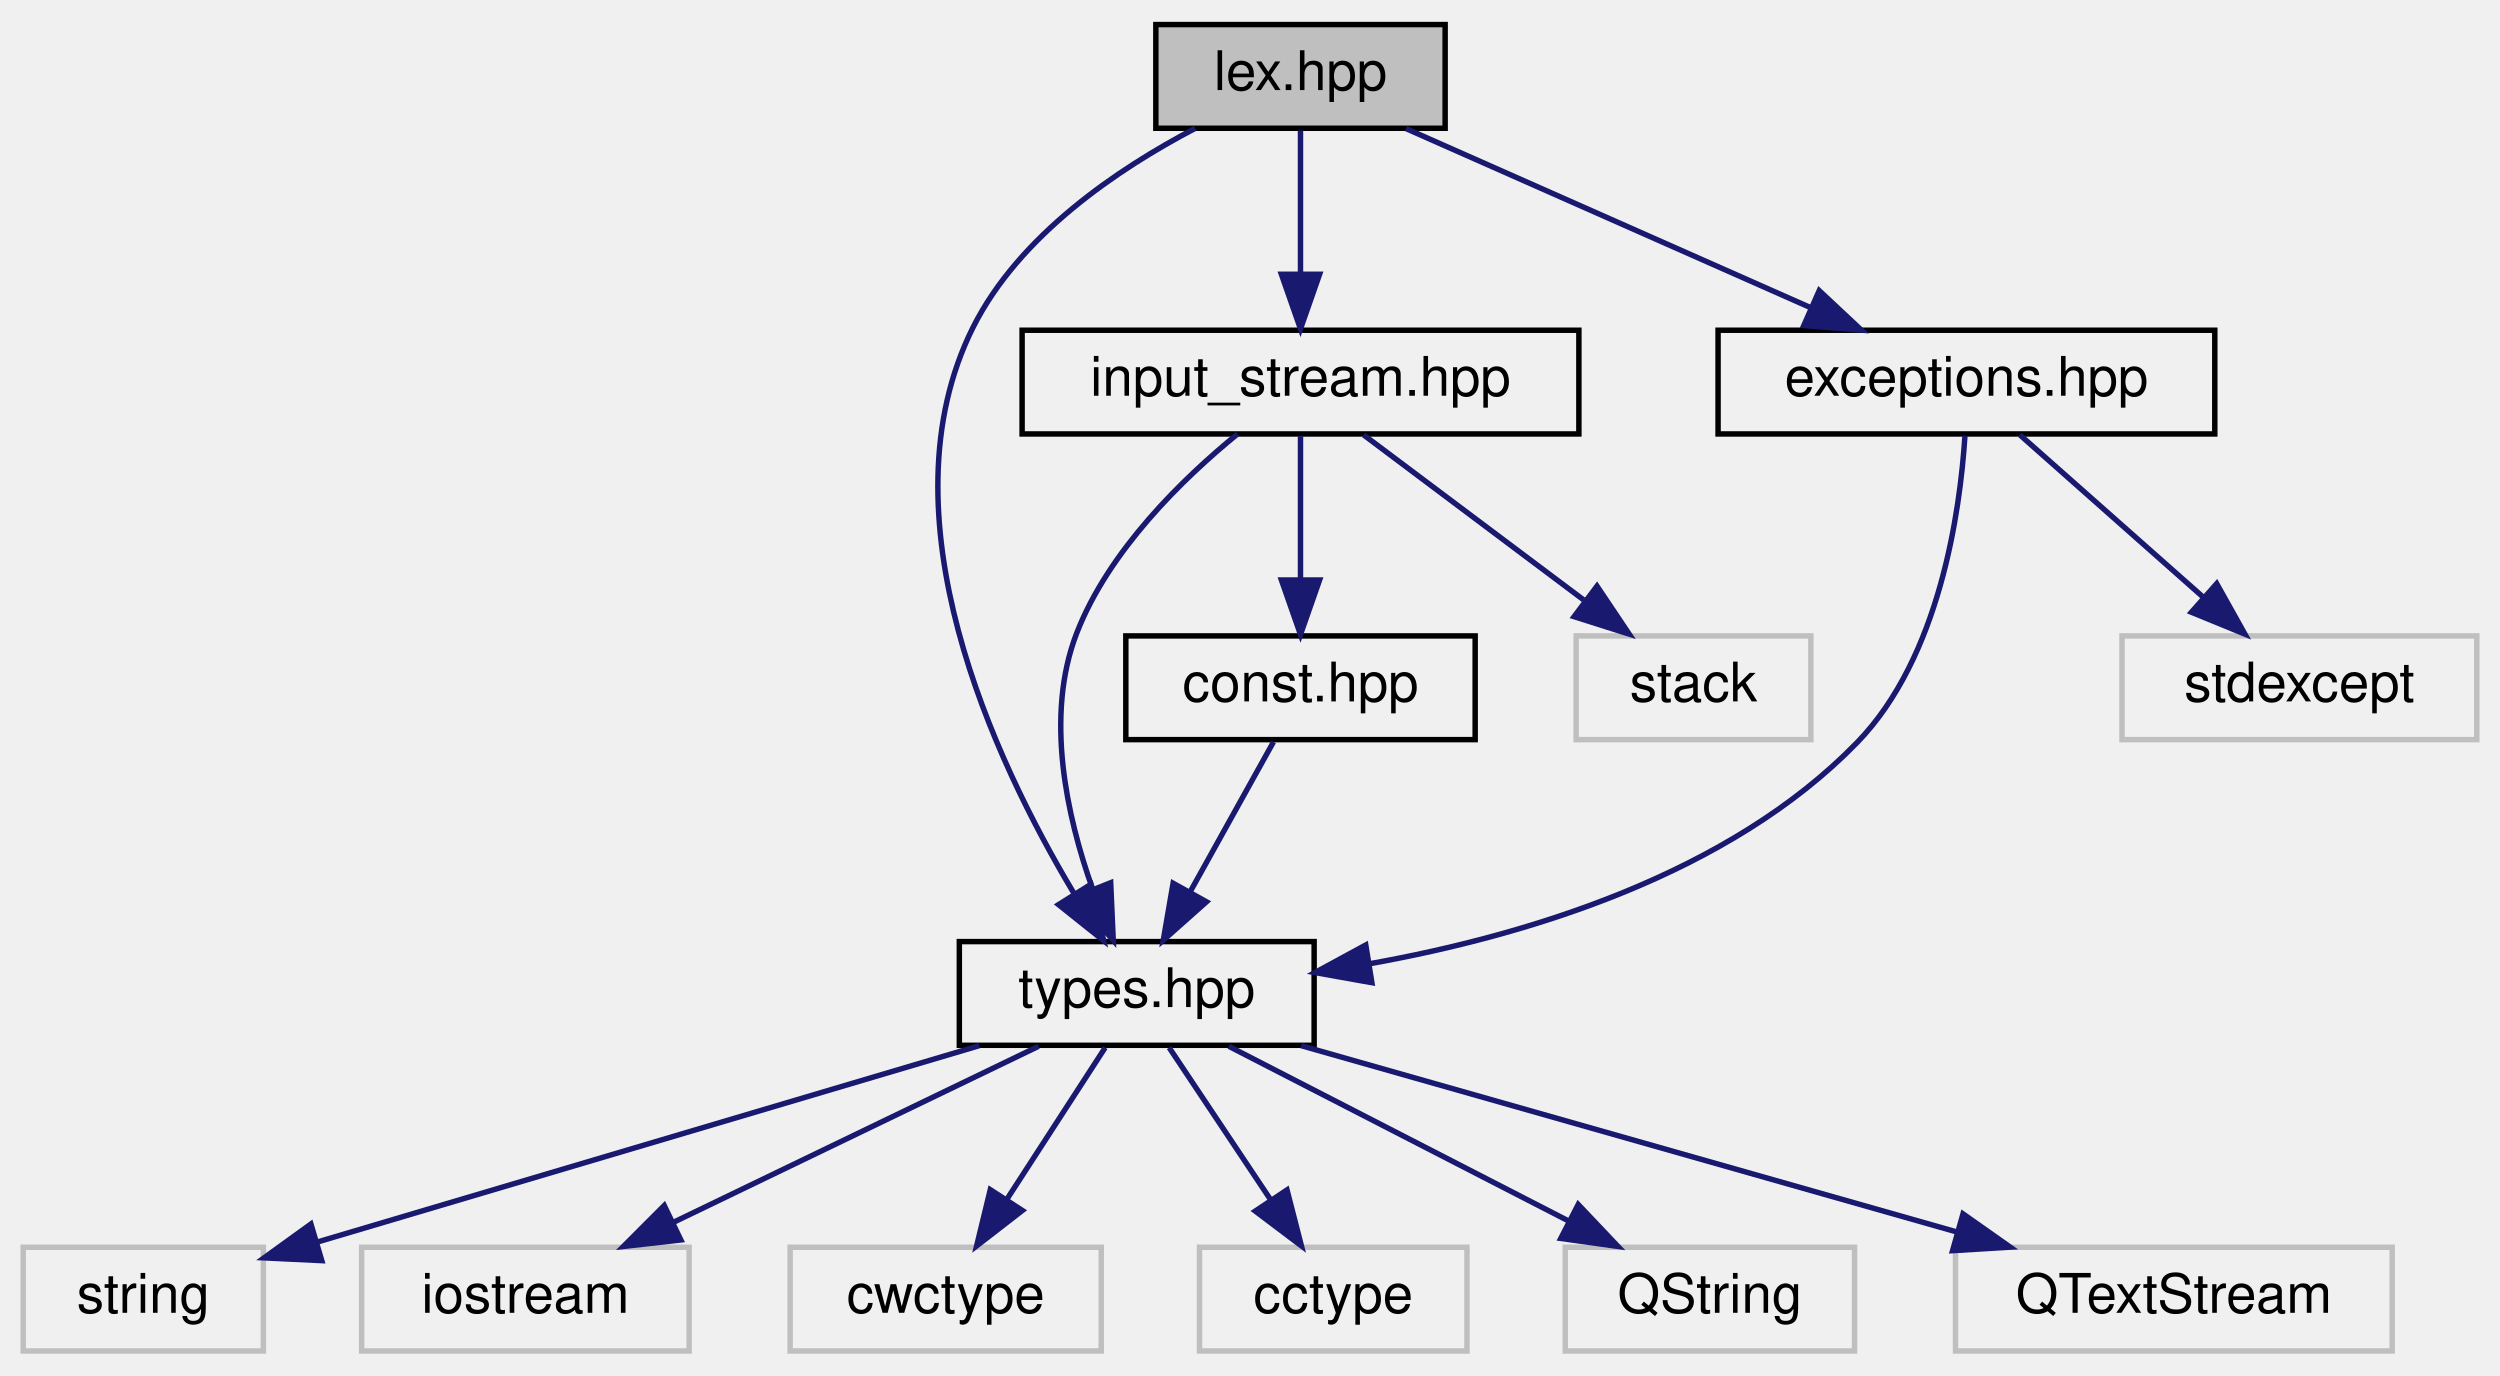
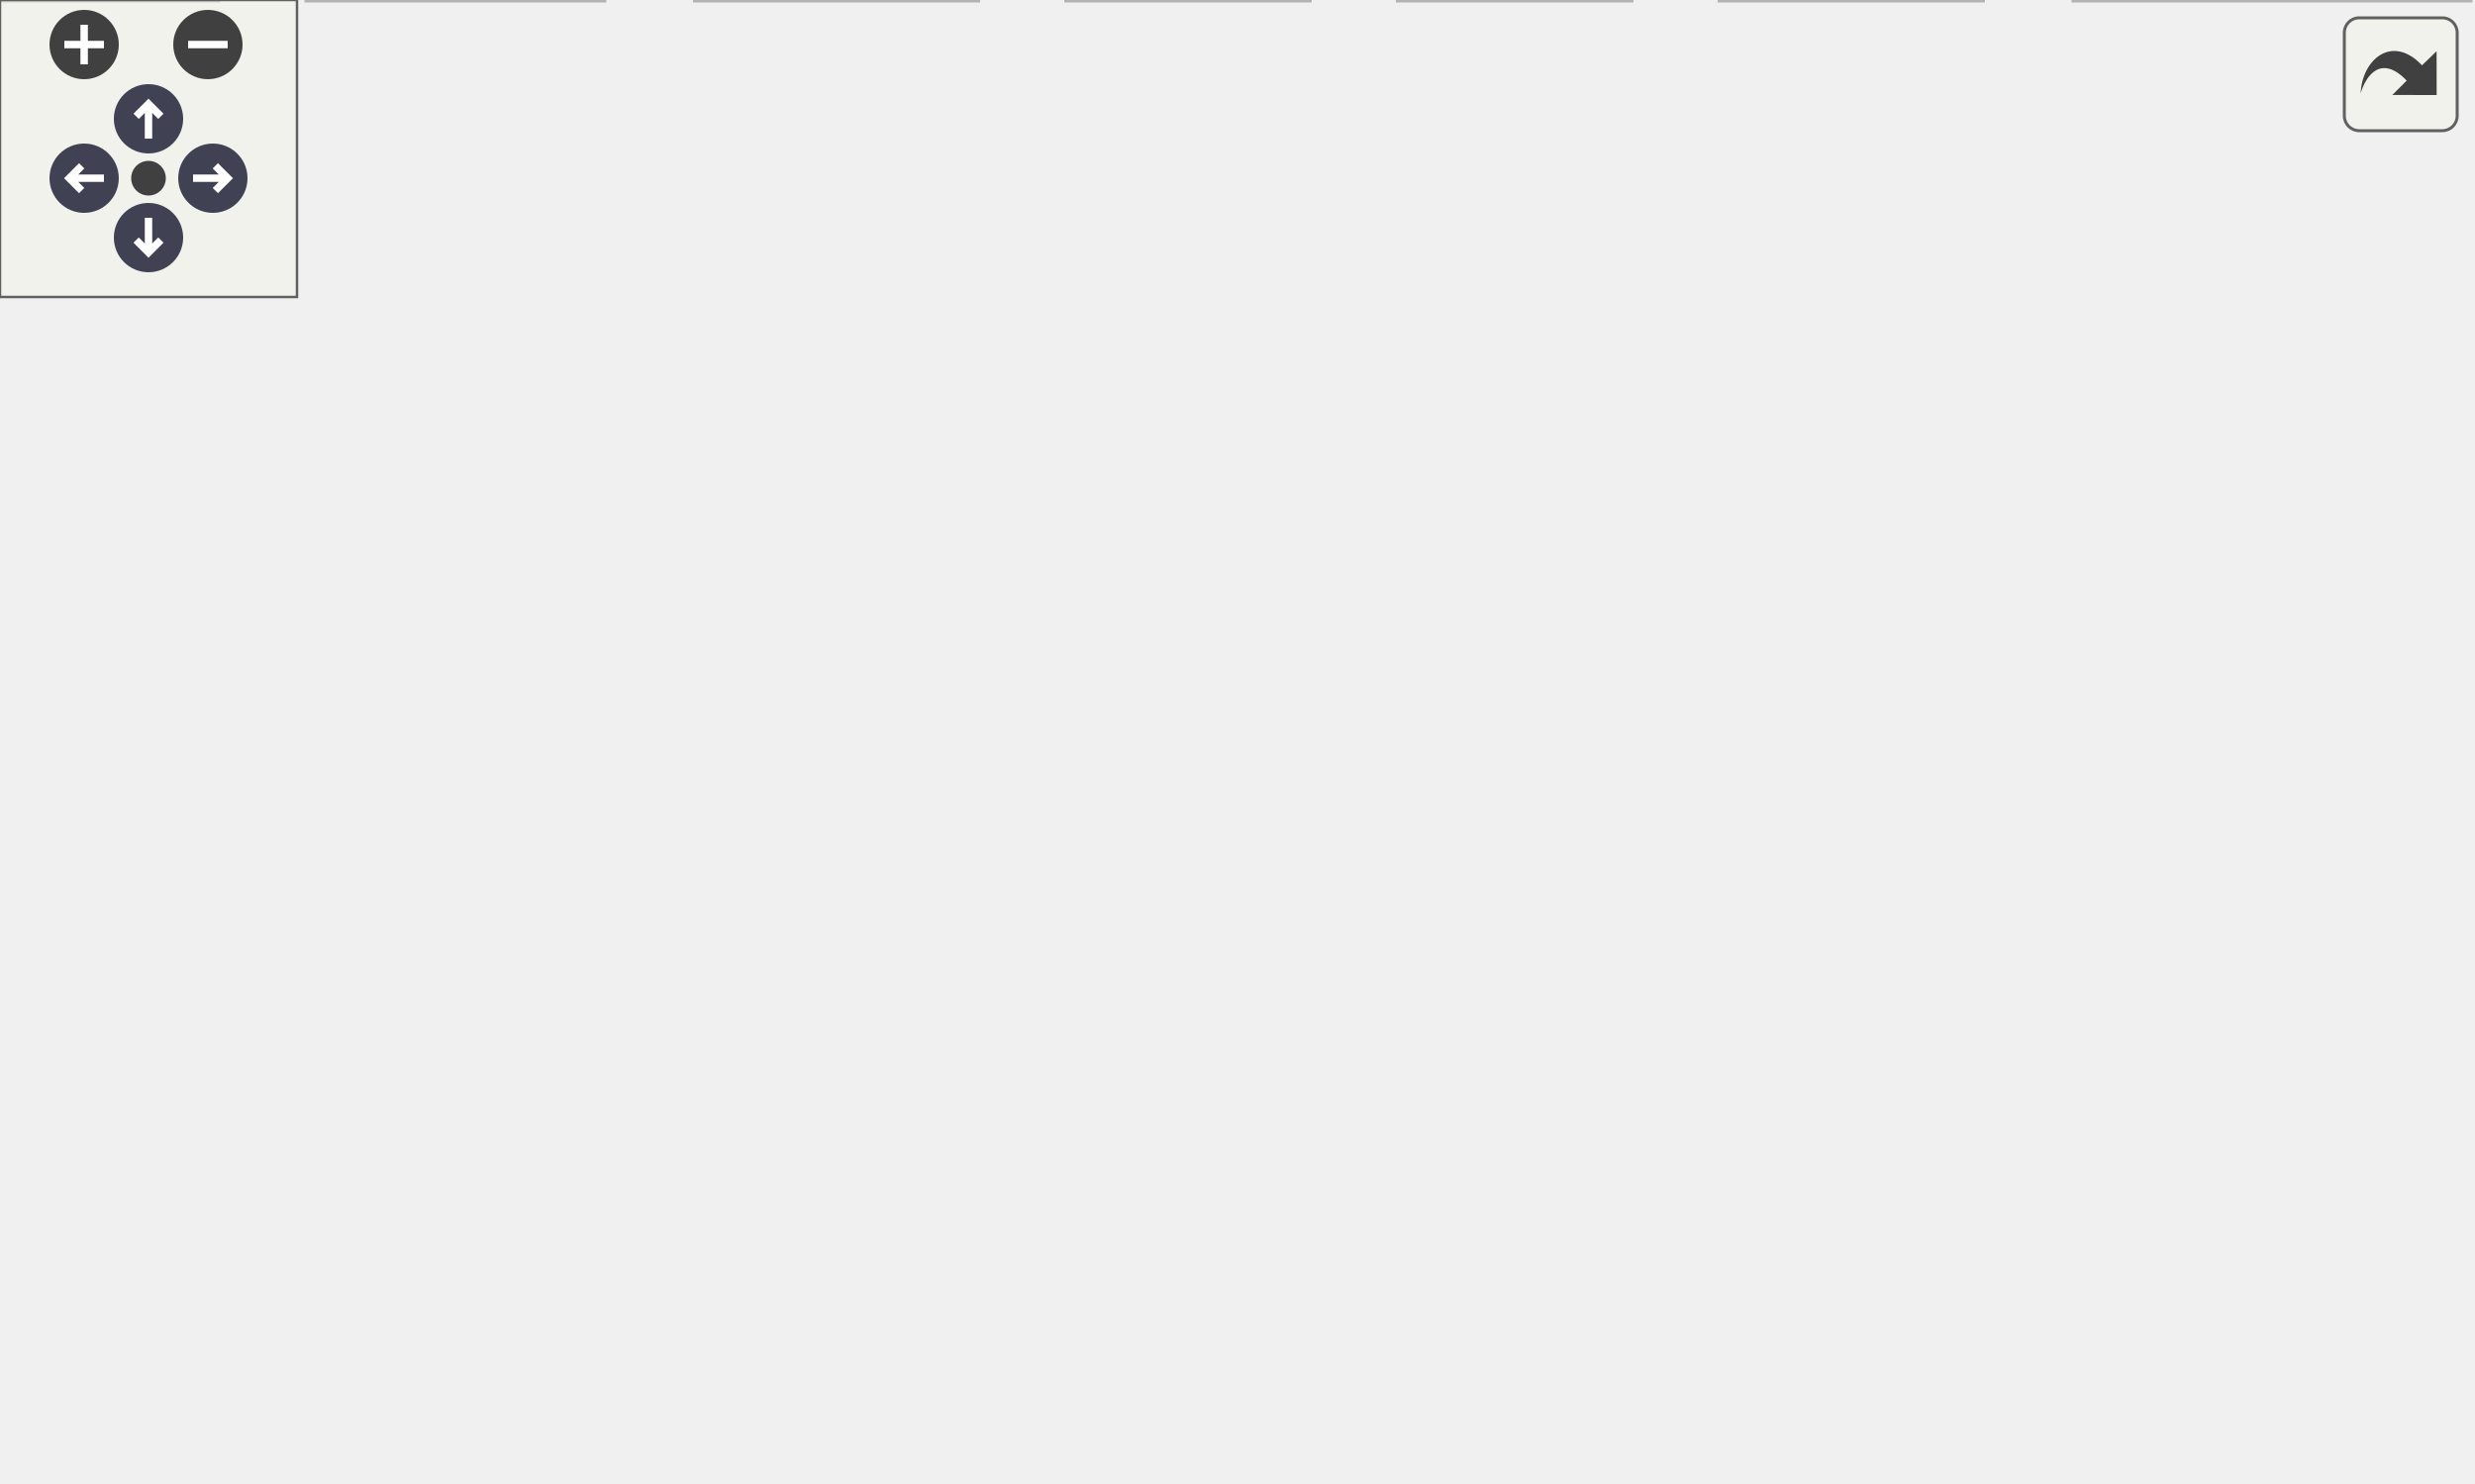
- <svg xmlns="http://www.w3.org/2000/svg" xmlns:xlink="http://www.w3.org/1999/xlink" width="458pt" height="252pt" viewBox="0.00 0.00 457.50 252.00">
-   <g id="graph0" class="graph" transform="scale(1 1) rotate(0) translate(4 248)">
-     <g id="node1" class="node">
-       <g id="a_node1">
-         <a xlink:title=" ">
-           <polygon fill="#bfbfbf" stroke="black" points="207.5,-224.5 207.5,-243.5 260.5,-243.5 260.5,-224.5 207.5,-224.5" />
-           <text text-anchor="middle" x="234" y="-231.5" font-family="Helvetica,sans-Serif" font-size="10.00">lex.hpp</text>
-         </a>
-       </g>
-     </g>
-     <g id="node2" class="node">
-       <g id="a_node2">
-         <a xlink:href="types_8hpp.html" target="_top" xlink:title=" ">
-           <polygon fill="none" stroke="black" points="171.5,-56.5 171.5,-75.5 236.5,-75.5 236.5,-56.5 171.5,-56.5" />
-           <text text-anchor="middle" x="204" y="-63.5" font-family="Helvetica,sans-Serif" font-size="10.00">types.hpp</text>
-         </a>
-       </g>
-     </g>
-     <g id="edge1" class="edge">
-       <path fill="none" stroke="midnightblue" d="M214.7,-224.48C200.57,-217.08 182.44,-204.89 174,-188 156.82,-153.63 177.9,-108.74 192.43,-84.45" />
-       <polygon fill="midnightblue" stroke="midnightblue" points="195.59,-85.99 197.95,-75.66 189.67,-82.27 195.59,-85.99" />
-     </g>
-     <g id="node9" class="node">
-       <g id="a_node9">
-         <a xlink:href="input__stream_8hpp.html" target="_top" xlink:title=" ">
-           <polygon fill="none" stroke="black" points="183,-168.5 183,-187.5 285,-187.5 285,-168.5 183,-168.5" />
-           <text text-anchor="middle" x="234" y="-175.5" font-family="Helvetica,sans-Serif" font-size="10.00">input_stream.hpp</text>
-         </a>
-       </g>
-     </g>
-     <g id="edge8" class="edge">
-       <path fill="none" stroke="midnightblue" d="M234,-224.08C234,-217.01 234,-206.86 234,-197.99" />
-       <polygon fill="midnightblue" stroke="midnightblue" points="237.5,-197.75 234,-187.75 230.5,-197.75 237.5,-197.75" />
-     </g>
-     <g id="node12" class="node">
-       <g id="a_node12">
-         <a xlink:href="exceptions_8hpp.html" target="_top" xlink:title=" ">
-           <polygon fill="none" stroke="black" points="310.5,-168.5 310.5,-187.5 401.5,-187.5 401.5,-168.5 310.5,-168.5" />
-           <text text-anchor="middle" x="356" y="-175.5" font-family="Helvetica,sans-Serif" font-size="10.00">exceptions.hpp</text>
-         </a>
-       </g>
-     </g>
-     <g id="edge13" class="edge">
-       <path fill="none" stroke="midnightblue" d="M253.33,-224.44C273.32,-215.6 304.74,-201.69 327.56,-191.59" />
-       <polygon fill="midnightblue" stroke="midnightblue" points="329.03,-194.76 336.76,-187.52 326.2,-188.36 329.03,-194.76" />
-     </g>
-     <g id="node3" class="node">
-       <g id="a_node3">
-         <a xlink:title=" ">
-           <polygon fill="none" stroke="#bfbfbf" points="0,-0.5 0,-19.5 44,-19.5 44,-0.5 0,-0.5" />
-           <text text-anchor="middle" x="22" y="-7.5" font-family="Helvetica,sans-Serif" font-size="10.00">string</text>
-         </a>
-       </g>
-     </g>
-     <g id="edge2" class="edge">
-       <path fill="none" stroke="midnightblue" d="M175.16,-56.44C142.19,-46.66 88.36,-30.69 54.08,-20.52" />
-       <polygon fill="midnightblue" stroke="midnightblue" points="54.7,-17.05 44.12,-17.56 52.71,-23.76 54.7,-17.05" />
-     </g>
-     <g id="node4" class="node">
-       <g id="a_node4">
-         <a xlink:title=" ">
-           <polygon fill="none" stroke="#bfbfbf" points="62,-0.5 62,-19.5 122,-19.5 122,-0.5 62,-0.5" />
-           <text text-anchor="middle" x="92" y="-7.5" font-family="Helvetica,sans-Serif" font-size="10.00">iostream</text>
-         </a>
-       </g>
-     </g>
-     <g id="edge3" class="edge">
-       <path fill="none" stroke="midnightblue" d="M186.01,-56.32C167.96,-47.62 139.95,-34.12 119.2,-24.11" />
-       <polygon fill="midnightblue" stroke="midnightblue" points="120.48,-20.84 109.95,-19.65 117.44,-27.15 120.48,-20.84" />
-     </g>
-     <g id="node5" class="node">
-       <g id="a_node5">
-         <a xlink:title=" ">
-           <polygon fill="none" stroke="#bfbfbf" points="140.5,-0.5 140.5,-19.5 197.5,-19.5 197.5,-0.5 140.5,-0.5" />
-           <text text-anchor="middle" x="169" y="-7.5" font-family="Helvetica,sans-Serif" font-size="10.00">cwctype</text>
-         </a>
-       </g>
-     </g>
-     <g id="edge4" class="edge">
-       <path fill="none" stroke="midnightblue" d="M198.22,-56.08C193.33,-48.53 186.17,-37.49 180.17,-28.23" />
-       <polygon fill="midnightblue" stroke="midnightblue" points="183.05,-26.24 174.67,-19.75 177.17,-30.05 183.05,-26.24" />
-     </g>
-     <g id="node6" class="node">
-       <g id="a_node6">
-         <a xlink:title=" ">
-           <polygon fill="none" stroke="#bfbfbf" points="215.5,-0.5 215.5,-19.5 264.5,-19.5 264.5,-0.5 215.5,-0.5" />
-           <text text-anchor="middle" x="240" y="-7.5" font-family="Helvetica,sans-Serif" font-size="10.00">cctype</text>
-         </a>
-       </g>
-     </g>
-     <g id="edge5" class="edge">
-       <path fill="none" stroke="midnightblue" d="M209.94,-56.08C214.98,-48.53 222.34,-37.49 228.51,-28.23" />
-       <polygon fill="midnightblue" stroke="midnightblue" points="231.53,-30.01 234.17,-19.75 225.71,-26.13 231.53,-30.01" />
-     </g>
-     <g id="node7" class="node">
-       <g id="a_node7">
-         <a xlink:title=" ">
-           <polygon fill="none" stroke="#bfbfbf" points="282.5,-0.5 282.5,-19.5 335.5,-19.5 335.5,-0.5 282.5,-0.5" />
-           <text text-anchor="middle" x="309" y="-7.5" font-family="Helvetica,sans-Serif" font-size="10.00">QString</text>
-         </a>
-       </g>
-     </g>
-     <g id="edge6" class="edge">
-       <path fill="none" stroke="midnightblue" d="M220.87,-56.32C237.71,-47.66 263.81,-34.24 283.24,-24.25" />
-       <polygon fill="midnightblue" stroke="midnightblue" points="284.88,-27.34 292.17,-19.65 281.68,-21.12 284.88,-27.34" />
-     </g>
-     <g id="node8" class="node">
-       <g id="a_node8">
-         <a xlink:title=" ">
-           <polygon fill="none" stroke="#bfbfbf" points="354,-0.5 354,-19.5 434,-19.5 434,-0.5 354,-0.5" />
-           <text text-anchor="middle" x="394" y="-7.5" font-family="Helvetica,sans-Serif" font-size="10.00">QTextStream</text>
-         </a>
-       </g>
-     </g>
-     <g id="edge7" class="edge">
-       <path fill="none" stroke="midnightblue" d="M234.11,-56.44C266.63,-47.2 318.58,-32.44 354.39,-22.26" />
-       <polygon fill="midnightblue" stroke="midnightblue" points="355.37,-25.62 364.03,-19.52 353.46,-18.88 355.37,-25.62" />
-     </g>
-     <g id="edge9" class="edge">
-       <path fill="none" stroke="midnightblue" d="M222.46,-168.49C212.52,-160.38 198.88,-147.18 193,-132 187.13,-116.84 191.16,-98.49 195.91,-85.16" />
-       <polygon fill="midnightblue" stroke="midnightblue" points="199.23,-86.29 199.7,-75.71 192.73,-83.69 199.23,-86.29" />
-     </g>
-     <g id="node10" class="node">
-       <g id="a_node10">
-         <a xlink:href="const_8hpp.html" target="_top" xlink:title=" ">
-           <polygon fill="none" stroke="black" points="202,-112.5 202,-131.5 266,-131.5 266,-112.5 202,-112.5" />
-           <text text-anchor="middle" x="234" y="-119.5" font-family="Helvetica,sans-Serif" font-size="10.00">const.hpp</text>
-         </a>
-       </g>
-     </g>
-     <g id="edge10" class="edge">
-       <path fill="none" stroke="midnightblue" d="M234,-168.08C234,-161.01 234,-150.86 234,-141.99" />
-       <polygon fill="midnightblue" stroke="midnightblue" points="237.5,-141.75 234,-131.75 230.5,-141.75 237.5,-141.75" />
-     </g>
-     <g id="node11" class="node">
-       <g id="a_node11">
-         <a xlink:title=" ">
-           <polygon fill="none" stroke="#bfbfbf" points="284.5,-112.5 284.5,-131.5 327.5,-131.5 327.5,-112.5 284.5,-112.5" />
-           <text text-anchor="middle" x="306" y="-119.5" font-family="Helvetica,sans-Serif" font-size="10.00">stack</text>
-         </a>
-       </g>
-     </g>
-     <g id="edge12" class="edge">
-       <path fill="none" stroke="midnightblue" d="M245.57,-168.32C256.42,-160.18 272.88,-147.84 285.88,-138.09" />
-       <polygon fill="midnightblue" stroke="midnightblue" points="288.32,-140.63 294.22,-131.83 284.12,-135.03 288.32,-140.63" />
-     </g>
-     <g id="edge11" class="edge">
-       <path fill="none" stroke="midnightblue" d="M229.05,-112.08C224.9,-104.61 218.85,-93.72 213.73,-84.52" />
-       <polygon fill="midnightblue" stroke="midnightblue" points="216.78,-82.79 208.86,-75.75 210.66,-86.19 216.78,-82.79" />
-     </g>
-     <g id="edge15" class="edge">
-       <path fill="none" stroke="midnightblue" d="M355.73,-168.17C354.84,-154.35 351.13,-127.59 336,-112 312.57,-87.86 275.69,-76.67 246.87,-71.48" />
-       <polygon fill="midnightblue" stroke="midnightblue" points="247.08,-67.97 236.65,-69.83 245.96,-74.88 247.08,-67.97" />
-     </g>
-     <g id="node13" class="node">
-       <g id="a_node13">
-         <a xlink:title=" ">
-           <polygon fill="none" stroke="#bfbfbf" points="384.5,-112.5 384.5,-131.5 449.5,-131.5 449.5,-112.5 384.5,-112.5" />
-           <text text-anchor="middle" x="417" y="-119.5" font-family="Helvetica,sans-Serif" font-size="10.00">stdexcept</text>
-         </a>
-       </g>
-     </g>
-     <g id="edge14" class="edge">
-       <path fill="none" stroke="midnightblue" d="M365.8,-168.32C374.82,-160.34 388.41,-148.31 399.32,-138.65" />
-       <polygon fill="midnightblue" stroke="midnightblue" points="401.85,-141.08 407.02,-131.83 397.21,-135.84 401.85,-141.08" />
-     </g>
+ <svg xmlns="http://www.w3.org/2000/svg" xmlns:xlink="http://www.w3.org/1999/xlink" id="main" version="1.1" xml:space="preserve">
+   <style type="text/css">
+ .node, .edge {opacity: 0.7;}
+ .node.selected, .edge.selected {opacity: 1;}
+ .edge:hover path { stroke: red; }
+ .edge:hover polygon { stroke: red; fill: red; }
+ </style>
+   <defs>
+     <circle id="rim" cx="0" cy="0" r="7" />
+     <circle id="rim2" cx="0" cy="0" r="3.5" />
+     <g id="zoomPlus">
+       <use xlink:href="#rim" fill="#404040">
+         <set attributeName="fill" to="#808080" begin="zoomplus.mouseover" end="zoomplus.mouseout" />
+       </use>
+       <path d="M-4,0h8M0,-4v8" fill="none" stroke="white" stroke-width="1.5" pointer-events="none" />
+     </g>
+     <g id="zoomMin">
+       <use xlink:href="#rim" fill="#404040">
+         <set attributeName="fill" to="#808080" begin="zoomminus.mouseover" end="zoomminus.mouseout" />
+       </use>
+       <path d="M-4,0h8" fill="none" stroke="white" stroke-width="1.5" pointer-events="none" />
+     </g>
+     <g id="arrowUp" transform="translate(30 24)">
+       <use xlink:href="#rim" />
+       <path pointer-events="none" fill="none" stroke="white" stroke-width="1.5" d="M0,-3.0v7 M-2.5,-0.5L0,-3.0L2.5,-0.5" />
+     </g>
+     <g id="arrowRight" transform="rotate(90) translate(36 -43)">
+       <use xlink:href="#rim" />
+       <path pointer-events="none" fill="none" stroke="white" stroke-width="1.5" d="M0,-3.0v7 M-2.5,-0.5L0,-3.0L2.5,-0.5" />
+     </g>
+     <g id="arrowDown" transform="rotate(180) translate(-30 -48)">
+       <use xlink:href="#rim" />
+       <path pointer-events="none" fill="none" stroke="white" stroke-width="1.5" d="M0,-3.0v7 M-2.5,-0.5L0,-3.0L2.5,-0.5" />
+     </g>
+     <g id="arrowLeft" transform="rotate(270) translate(-36 17)">
+       <use xlink:href="#rim" />
+       <path pointer-events="none" fill="none" stroke="white" stroke-width="1.5" d="M0,-3.0v7 M-2.5,-0.5L0,-3.0L2.5,-0.5" />
+     </g>
+     <g id="resetDef">
+       <use xlink:href="#rim2" fill="#404040">
+         <set attributeName="fill" to="#808080" begin="reset.mouseover" end="reset.mouseout" />
+       </use>
+     </g>
+   </defs>
+   <svg id="graph" class="graph">
+     <g id="viewport">
+       <g id="Node000001" class="node">
+         <g id="a_Node000001">
+           <a xlink:title=" ">
+             <polygon fill="#999999" stroke="#666666" points="296.5,-239 243.5,-239 243.5,-220 296.5,-220 296.5,-239" />
+             <text text-anchor="middle" x="270" y="-227" font-family="Helvetica,sans-Serif" font-size="10.00">lex.hpp</text>
+           </a>
+         </g>
+       </g>
+       <g id="Node000002" class="node">
+         <g id="a_Node000002">
+           <a xlink:href="types_8hpp.html" target="_top" xlink:title=" ">
+             <polygon fill="white" stroke="#666666" points="272.5,-74 207.5,-74 207.5,-55 272.5,-55 272.5,-74" />
+             <text text-anchor="middle" x="240" y="-62" font-family="Helvetica,sans-Serif" font-size="10.00">types.hpp</text>
+           </a>
+         </g>
+       </g>
+       <g id="edge1_Node000001_Node000002" class="edge">
+         <g id="a_edge1_Node000001_Node000002">
+           <a xlink:title=" ">
+             <path fill="none" stroke="#63b8ff" d="M250.42,-219.98C236.33,-212.68 218.4,-200.68 210,-184 193.14,-150.51 213.84,-106.81 228.28,-82.94" />
+             <polygon fill="#63b8ff" stroke="#63b8ff" points="231.38,-84.6 233.79,-74.28 225.47,-80.85 231.38,-84.6" />
+           </a>
+         </g>
+       </g>
+       <g id="Node000010" class="node">
+         <g id="a_Node000010">
+           <a xlink:href="input__stream_8hpp.html" target="_top" xlink:title=" ">
+             <polygon fill="white" stroke="#666666" points="321,-184 219,-184 219,-165 321,-165 321,-184" />
+             <text text-anchor="middle" x="270" y="-172" font-family="Helvetica,sans-Serif" font-size="10.00">input_stream.hpp</text>
+           </a>
+         </g>
+       </g>
+       <g id="edge9_Node000001_Node000010" class="edge">
+         <g id="a_edge9_Node000001_Node000010">
+           <a xlink:title=" ">
+             <path fill="none" stroke="#63b8ff" d="M270,-219.75C270,-212.8 270,-202.85 270,-194.13" />
+             <polygon fill="#63b8ff" stroke="#63b8ff" points="273.5,-194.09 270,-184.09 266.5,-194.09 273.5,-194.09" />
+           </a>
+         </g>
+       </g>
+       <g id="Node000013" class="node">
+         <g id="a_Node000013">
+           <a xlink:href="exceptions_8hpp.html" target="_top" xlink:title=" ">
+             <polygon fill="white" stroke="#666666" points="437.5,-184 346.5,-184 346.5,-165 437.5,-165 437.5,-184" />
+             <text text-anchor="middle" x="392" y="-172" font-family="Helvetica,sans-Serif" font-size="10.00">exceptions.hpp</text>
+           </a>
+         </g>
+       </g>
+       <g id="edge14_Node000001_Node000013" class="edge">
+         <g id="a_edge14_Node000001_Node000013">
+           <a xlink:title=" ">
+             <path fill="none" stroke="#63b8ff" d="M289.6,-219.98C309.32,-211.42 339.95,-198.11 362.58,-188.28" />
+             <polygon fill="#63b8ff" stroke="#63b8ff" points="364.26,-191.37 372.04,-184.17 361.48,-184.94 364.26,-191.37" />
+           </a>
+         </g>
+       </g>
+       <g id="Node000003" class="node">
+         <g id="a_Node000003">
+           <a xlink:title=" ">
+             <polygon fill="#e0e0e0" stroke="#999999" points="44,-19 0,-19 0,0 44,0 44,-19" />
+             <text text-anchor="middle" x="22" y="-7" font-family="Helvetica,sans-Serif" font-size="10.00">string</text>
+           </a>
+         </g>
+       </g>
+       <g id="edge2_Node000002_Node000003" class="edge">
+         <g id="a_edge2_Node000002_Node000003">
+           <a xlink:title=" ">
+             <path fill="none" stroke="#63b8ff" d="M207.49,-56.12C172.09,-48 113.58,-34.36 54.24,-19.25" />
+             <polygon fill="#63b8ff" stroke="#63b8ff" points="54.88,-15.81 44.33,-16.72 53.15,-22.59 54.88,-15.81" />
+           </a>
+         </g>
+       </g>
+       <g id="Node000004" class="node">
+         <g id="a_Node000004">
+           <a xlink:title=" ">
+             <polygon fill="#e0e0e0" stroke="#999999" points="122,-19 62,-19 62,0 122,0 122,-19" />
+             <text text-anchor="middle" x="92" y="-7" font-family="Helvetica,sans-Serif" font-size="10.00">iostream</text>
+           </a>
+         </g>
+       </g>
+       <g id="edge3_Node000002_Node000004" class="edge">
+         <g id="a_edge3_Node000002_Node000004">
+           <a xlink:title=" ">
+             <path fill="none" stroke="#63b8ff" d="M216.22,-54.98C191.77,-46.23 153.47,-32.51 125.85,-22.62" />
+             <polygon fill="#63b8ff" stroke="#63b8ff" points="126.81,-19.25 116.21,-19.17 124.45,-25.84 126.81,-19.25" />
+           </a>
+         </g>
+       </g>
+       <g id="Node000005" class="node">
+         <g id="a_Node000005">
+           <a xlink:title=" ">
+             <polygon fill="#e0e0e0" stroke="#999999" points="197.5,-19 140.5,-19 140.5,0 197.5,0 197.5,-19" />
+             <text text-anchor="middle" x="169" y="-7" font-family="Helvetica,sans-Serif" font-size="10.00">cwctype</text>
+           </a>
+         </g>
+       </g>
+       <g id="edge4_Node000002_Node000005" class="edge">
+         <g id="a_edge4_Node000002_Node000005">
+           <a xlink:title=" ">
+             <path fill="none" stroke="#63b8ff" d="M228.59,-54.98C217.89,-47 201.66,-34.88 188.84,-25.31" />
+             <polygon fill="#63b8ff" stroke="#63b8ff" points="190.72,-22.35 180.61,-19.17 186.53,-27.96 190.72,-22.35" />
+           </a>
+         </g>
+       </g>
+       <g id="Node000006" class="node">
+         <g id="a_Node000006">
+           <a xlink:title=" ">
+             <polygon fill="#e0e0e0" stroke="#999999" points="264.5,-19 215.5,-19 215.5,0 264.5,0 264.5,-19" />
+             <text text-anchor="middle" x="240" y="-7" font-family="Helvetica,sans-Serif" font-size="10.00">cctype</text>
+           </a>
+         </g>
+       </g>
+       <g id="edge5_Node000002_Node000006" class="edge">
+         <g id="a_edge5_Node000002_Node000006">
+           <a xlink:title=" ">
+             <path fill="none" stroke="#63b8ff" d="M240,-54.75C240,-47.8 240,-37.85 240,-29.13" />
+             <polygon fill="#63b8ff" stroke="#63b8ff" points="243.5,-29.09 240,-19.09 236.5,-29.09 243.5,-29.09" />
+           </a>
+         </g>
+       </g>
+       <g id="Node000007" class="node">
+         <g id="a_Node000007">
+           <a xlink:title=" ">
+             <polygon fill="#e0e0e0" stroke="#999999" points="329.5,-19 282.5,-19 282.5,0 329.5,0 329.5,-19" />
+             <text text-anchor="middle" x="306" y="-7" font-family="Helvetica,sans-Serif" font-size="10.00">vector</text>
+           </a>
+         </g>
+       </g>
+       <g id="edge6_Node000002_Node000007" class="edge">
+         <g id="a_edge6_Node000002_Node000007">
+           <a xlink:title=" ">
+             <path fill="none" stroke="#63b8ff" d="M250.6,-54.98C260.46,-47.07 275.35,-35.11 287.22,-25.58" />
+             <polygon fill="#63b8ff" stroke="#63b8ff" points="289.6,-28.16 295.2,-19.17 285.21,-22.7 289.6,-28.16" />
+           </a>
+         </g>
+       </g>
+       <g id="Node000008" class="node">
+         <g id="a_Node000008">
+           <a xlink:title=" ">
+             <polygon fill="#e0e0e0" stroke="#999999" points="400.5,-19 347.5,-19 347.5,0 400.5,0 400.5,-19" />
+             <text text-anchor="middle" x="374" y="-7" font-family="Helvetica,sans-Serif" font-size="10.00">QString</text>
+           </a>
+         </g>
+       </g>
+       <g id="edge7_Node000002_Node000008" class="edge">
+         <g id="a_edge7_Node000002_Node000008">
+           <a xlink:title=" ">
+             <path fill="none" stroke="#63b8ff" d="M261.53,-54.98C283.47,-46.3 317.74,-32.75 342.69,-22.88" />
+             <polygon fill="#63b8ff" stroke="#63b8ff" points="344.07,-26.1 352.08,-19.17 341.49,-19.59 344.07,-26.1" />
+           </a>
+         </g>
+       </g>
+       <g id="Node000009" class="node">
+         <g id="a_Node000009">
+           <a xlink:title=" ">
+             <polygon fill="#e0e0e0" stroke="#999999" points="499,-19 419,-19 419,0 499,0 499,-19" />
+             <text text-anchor="middle" x="459" y="-7" font-family="Helvetica,sans-Serif" font-size="10.00">QTextStream</text>
+           </a>
+         </g>
+       </g>
+       <g id="edge8_Node000002_Node000009" class="edge">
+         <g id="a_edge8_Node000002_Node000009">
+           <a xlink:title=" ">
+             <path fill="none" stroke="#63b8ff" d="M272.79,-55.57C310.27,-46.49 371.84,-31.59 413.84,-21.43" />
+             <polygon fill="#63b8ff" stroke="#63b8ff" points="414.91,-24.77 423.81,-19.02 413.27,-17.97 414.91,-24.77" />
+           </a>
+         </g>
+       </g>
+       <g id="edge10_Node000010_Node000002" class="edge">
+         <g id="a_edge10_Node000010_Node000002">
+           <a xlink:title=" ">
+             <path fill="none" stroke="#63b8ff" d="M258.07,-164.8C248.17,-156.77 234.81,-143.87 229,-129 223.28,-114.34 227.16,-96.63 231.82,-83.64" />
+             <polygon fill="#63b8ff" stroke="#63b8ff" points="235.22,-84.59 235.73,-74.01 228.73,-81.96 235.22,-84.59" />
+           </a>
+         </g>
+       </g>
+       <g id="Node000011" class="node">
+         <g id="a_Node000011">
+           <a xlink:href="const_8hpp.html" target="_top" xlink:title=" ">
+             <polygon fill="white" stroke="#666666" points="302,-129 238,-129 238,-110 302,-110 302,-129" />
+             <text text-anchor="middle" x="270" y="-117" font-family="Helvetica,sans-Serif" font-size="10.00">const.hpp</text>
+           </a>
+         </g>
+       </g>
+       <g id="edge11_Node000010_Node000011" class="edge">
+         <g id="a_edge11_Node000010_Node000011">
+           <a xlink:title=" ">
+             <path fill="none" stroke="#63b8ff" d="M270,-164.75C270,-157.8 270,-147.85 270,-139.13" />
+             <polygon fill="#63b8ff" stroke="#63b8ff" points="273.5,-139.09 270,-129.09 266.5,-139.09 273.5,-139.09" />
+           </a>
+         </g>
+       </g>
+       <g id="Node000012" class="node">
+         <g id="a_Node000012">
+           <a xlink:title=" ">
+             <polygon fill="#e0e0e0" stroke="#999999" points="363.5,-129 320.5,-129 320.5,-110 363.5,-110 363.5,-129" />
+             <text text-anchor="middle" x="342" y="-117" font-family="Helvetica,sans-Serif" font-size="10.00">stack</text>
+           </a>
+         </g>
+       </g>
+       <g id="edge13_Node000010_Node000012" class="edge">
+         <g id="a_edge13_Node000010_Node000012">
+           <a xlink:title=" ">
+             <path fill="none" stroke="#63b8ff" d="M281.57,-164.98C292.42,-157 308.88,-144.88 321.88,-135.31" />
+             <polygon fill="#63b8ff" stroke="#63b8ff" points="324.24,-137.92 330.22,-129.17 320.09,-132.28 324.24,-137.92" />
+           </a>
+         </g>
+       </g>
+       <g id="edge12_Node000011_Node000002" class="edge">
+         <g id="a_edge12_Node000011_Node000002">
+           <a xlink:title=" ">
+             <path fill="none" stroke="#63b8ff" d="M265.05,-109.75C260.94,-102.49 254.97,-91.95 249.9,-82.98" />
+             <polygon fill="#63b8ff" stroke="#63b8ff" points="252.83,-81.07 244.86,-74.09 246.74,-84.52 252.83,-81.07" />
+           </a>
+         </g>
+       </g>
+       <g id="edge16_Node000013_Node000002" class="edge">
+         <g id="a_edge16_Node000013_Node000002">
+           <a xlink:title=" ">
+             <path fill="none" stroke="#63b8ff" d="M391.68,-164.86C390.71,-151.35 386.89,-125.19 372,-110 348.48,-86 311.61,-74.95 282.81,-69.85" />
+             <polygon fill="#63b8ff" stroke="#63b8ff" points="283.03,-66.34 272.6,-68.23 281.93,-73.26 283.03,-66.34" />
+           </a>
+         </g>
+       </g>
+       <g id="Node000014" class="node">
+         <g id="a_Node000014">
+           <a xlink:title=" ">
+             <polygon fill="#e0e0e0" stroke="#999999" points="485.5,-129 420.5,-129 420.5,-110 485.5,-110 485.5,-129" />
+             <text text-anchor="middle" x="453" y="-117" font-family="Helvetica,sans-Serif" font-size="10.00">stdexcept</text>
+           </a>
+         </g>
+       </g>
+       <g id="edge15_Node000013_Node000014" class="edge">
+         <g id="a_edge15_Node000013_Node000014">
+           <a xlink:title=" ">
+             <path fill="none" stroke="#63b8ff" d="M401.8,-164.98C410.82,-157.15 424.41,-145.34 435.32,-135.86" />
+             <polygon fill="#63b8ff" stroke="#63b8ff" points="437.77,-138.37 443.02,-129.17 433.18,-133.09 437.77,-138.37" />
+           </a>
+         </g>
+       </g>
+     </g>
+   </svg>
+   <g id="navigator" transform="translate(0 0)" fill="#404254">
+     <rect fill="#f2f5e9" fill-opacity="0.5" stroke="#606060" stroke-width=".5" x="0" y="0" width="60" height="60" />
+     <use id="zoomplus" xlink:href="#zoomPlus" x="17" y="9" />
+     <use id="zoomminus" xlink:href="#zoomMin" x="42" y="9" />
+     <use id="reset" xlink:href="#resetDef" x="30" y="36" />
+     <use id="arrowup" xlink:href="#arrowUp" x="0" y="0" />
+     <use id="arrowright" xlink:href="#arrowRight" x="0" y="0" />
+     <use id="arrowdown" xlink:href="#arrowDown" x="0" y="0" />
+     <use id="arrowleft" xlink:href="#arrowLeft" x="0" y="0" />
  </g>
+   <svg viewBox="0 0 15 15" width="100%" height="30px" preserveAspectRatio="xMaxYMin meet">
+     <g id="arrow_out" transform="scale(0.3 0.3)">
+       <a xlink:href="lex_8hpp__incl_org.svg" target="_base">
+         <rect id="button" ry="5" rx="5" y="6" x="6" height="38" width="38" fill="#f2f5e9" fill-opacity="0.5" stroke="#606060" stroke-width="1.0" />
+         <path id="arrow" d="M 11.5,31.437 C 11.94,20.098 22.043,11.323 32.159,21.979 L 37.069,17.246 C 37.069,17.246 37.088,32 37.088,32 L 22.16,31.978 C 22.16,31.978 26.998,27.14 26.998,27.14 C 18.529,18.264 13.292,25.23 11.5,31.437 z" style="fill:#404040;" />
+       </a>
+     </g>
+   </svg>
+   <style type="text/css">
+ 
+ [data-mouse-over-selected='false'] { opacity: 0.7; }
+ [data-mouse-over-selected='true']  { opacity: 1.0; }
+ 
+ </style>
</svg>
